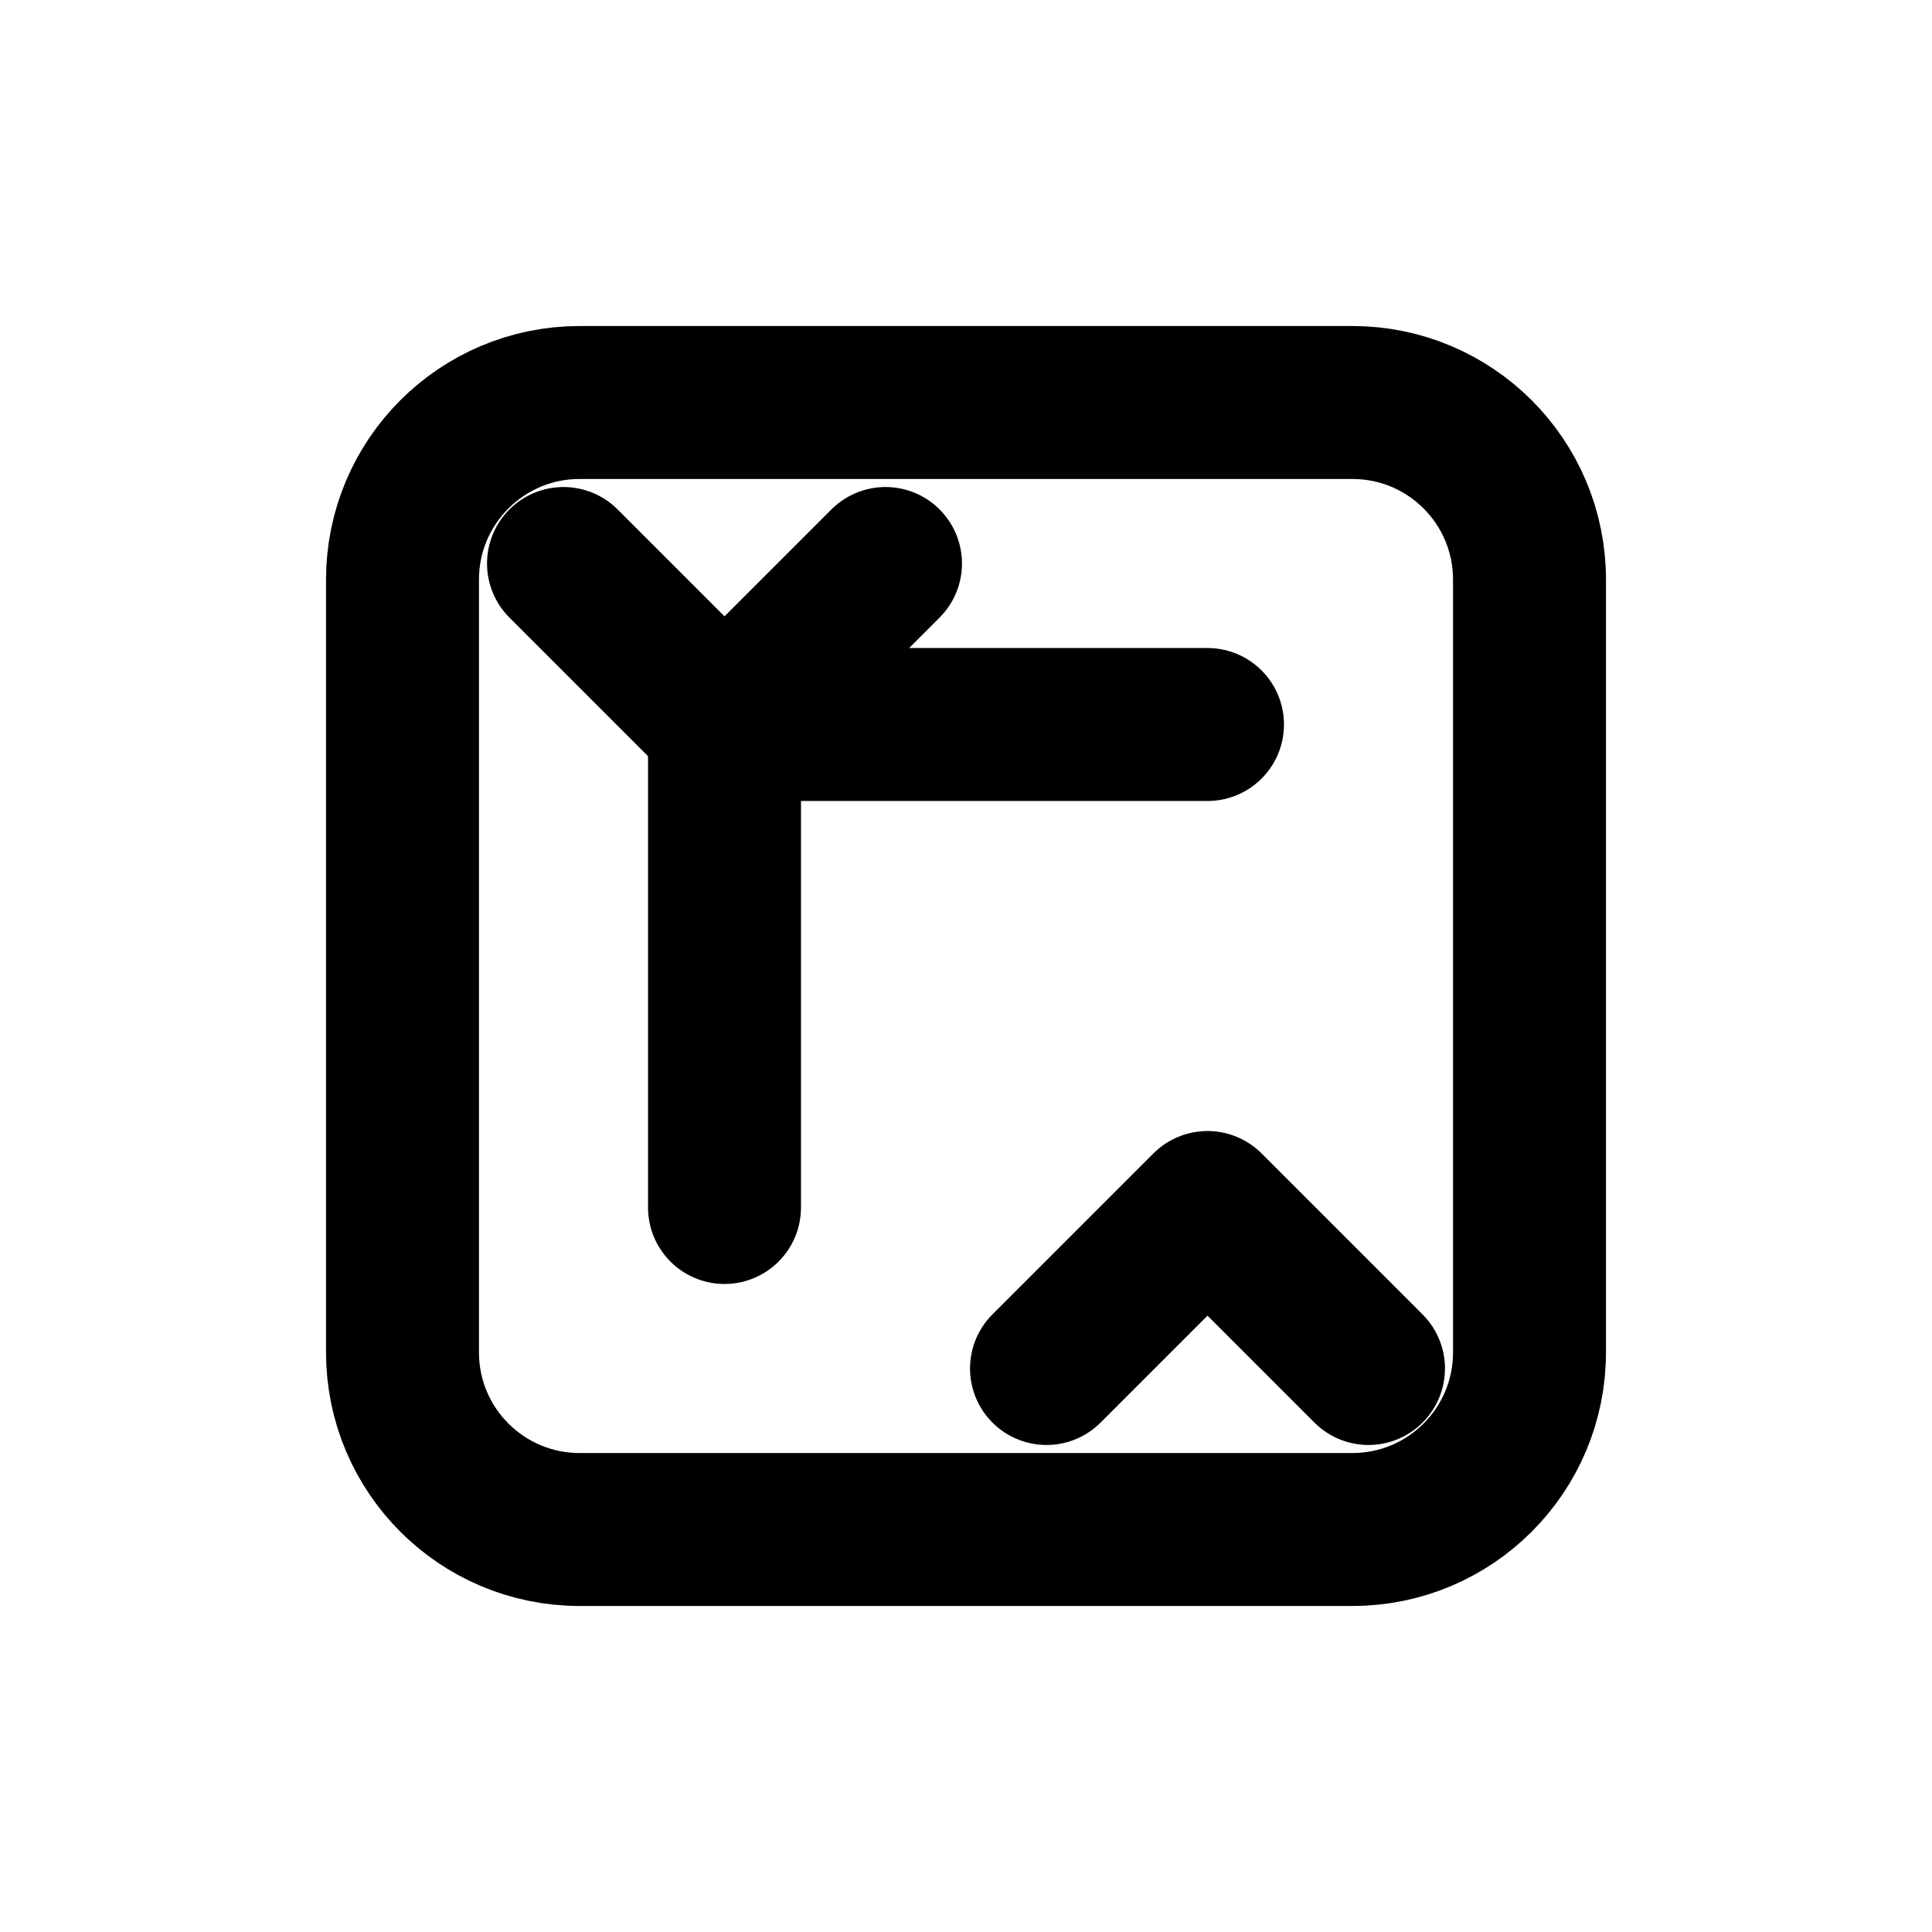
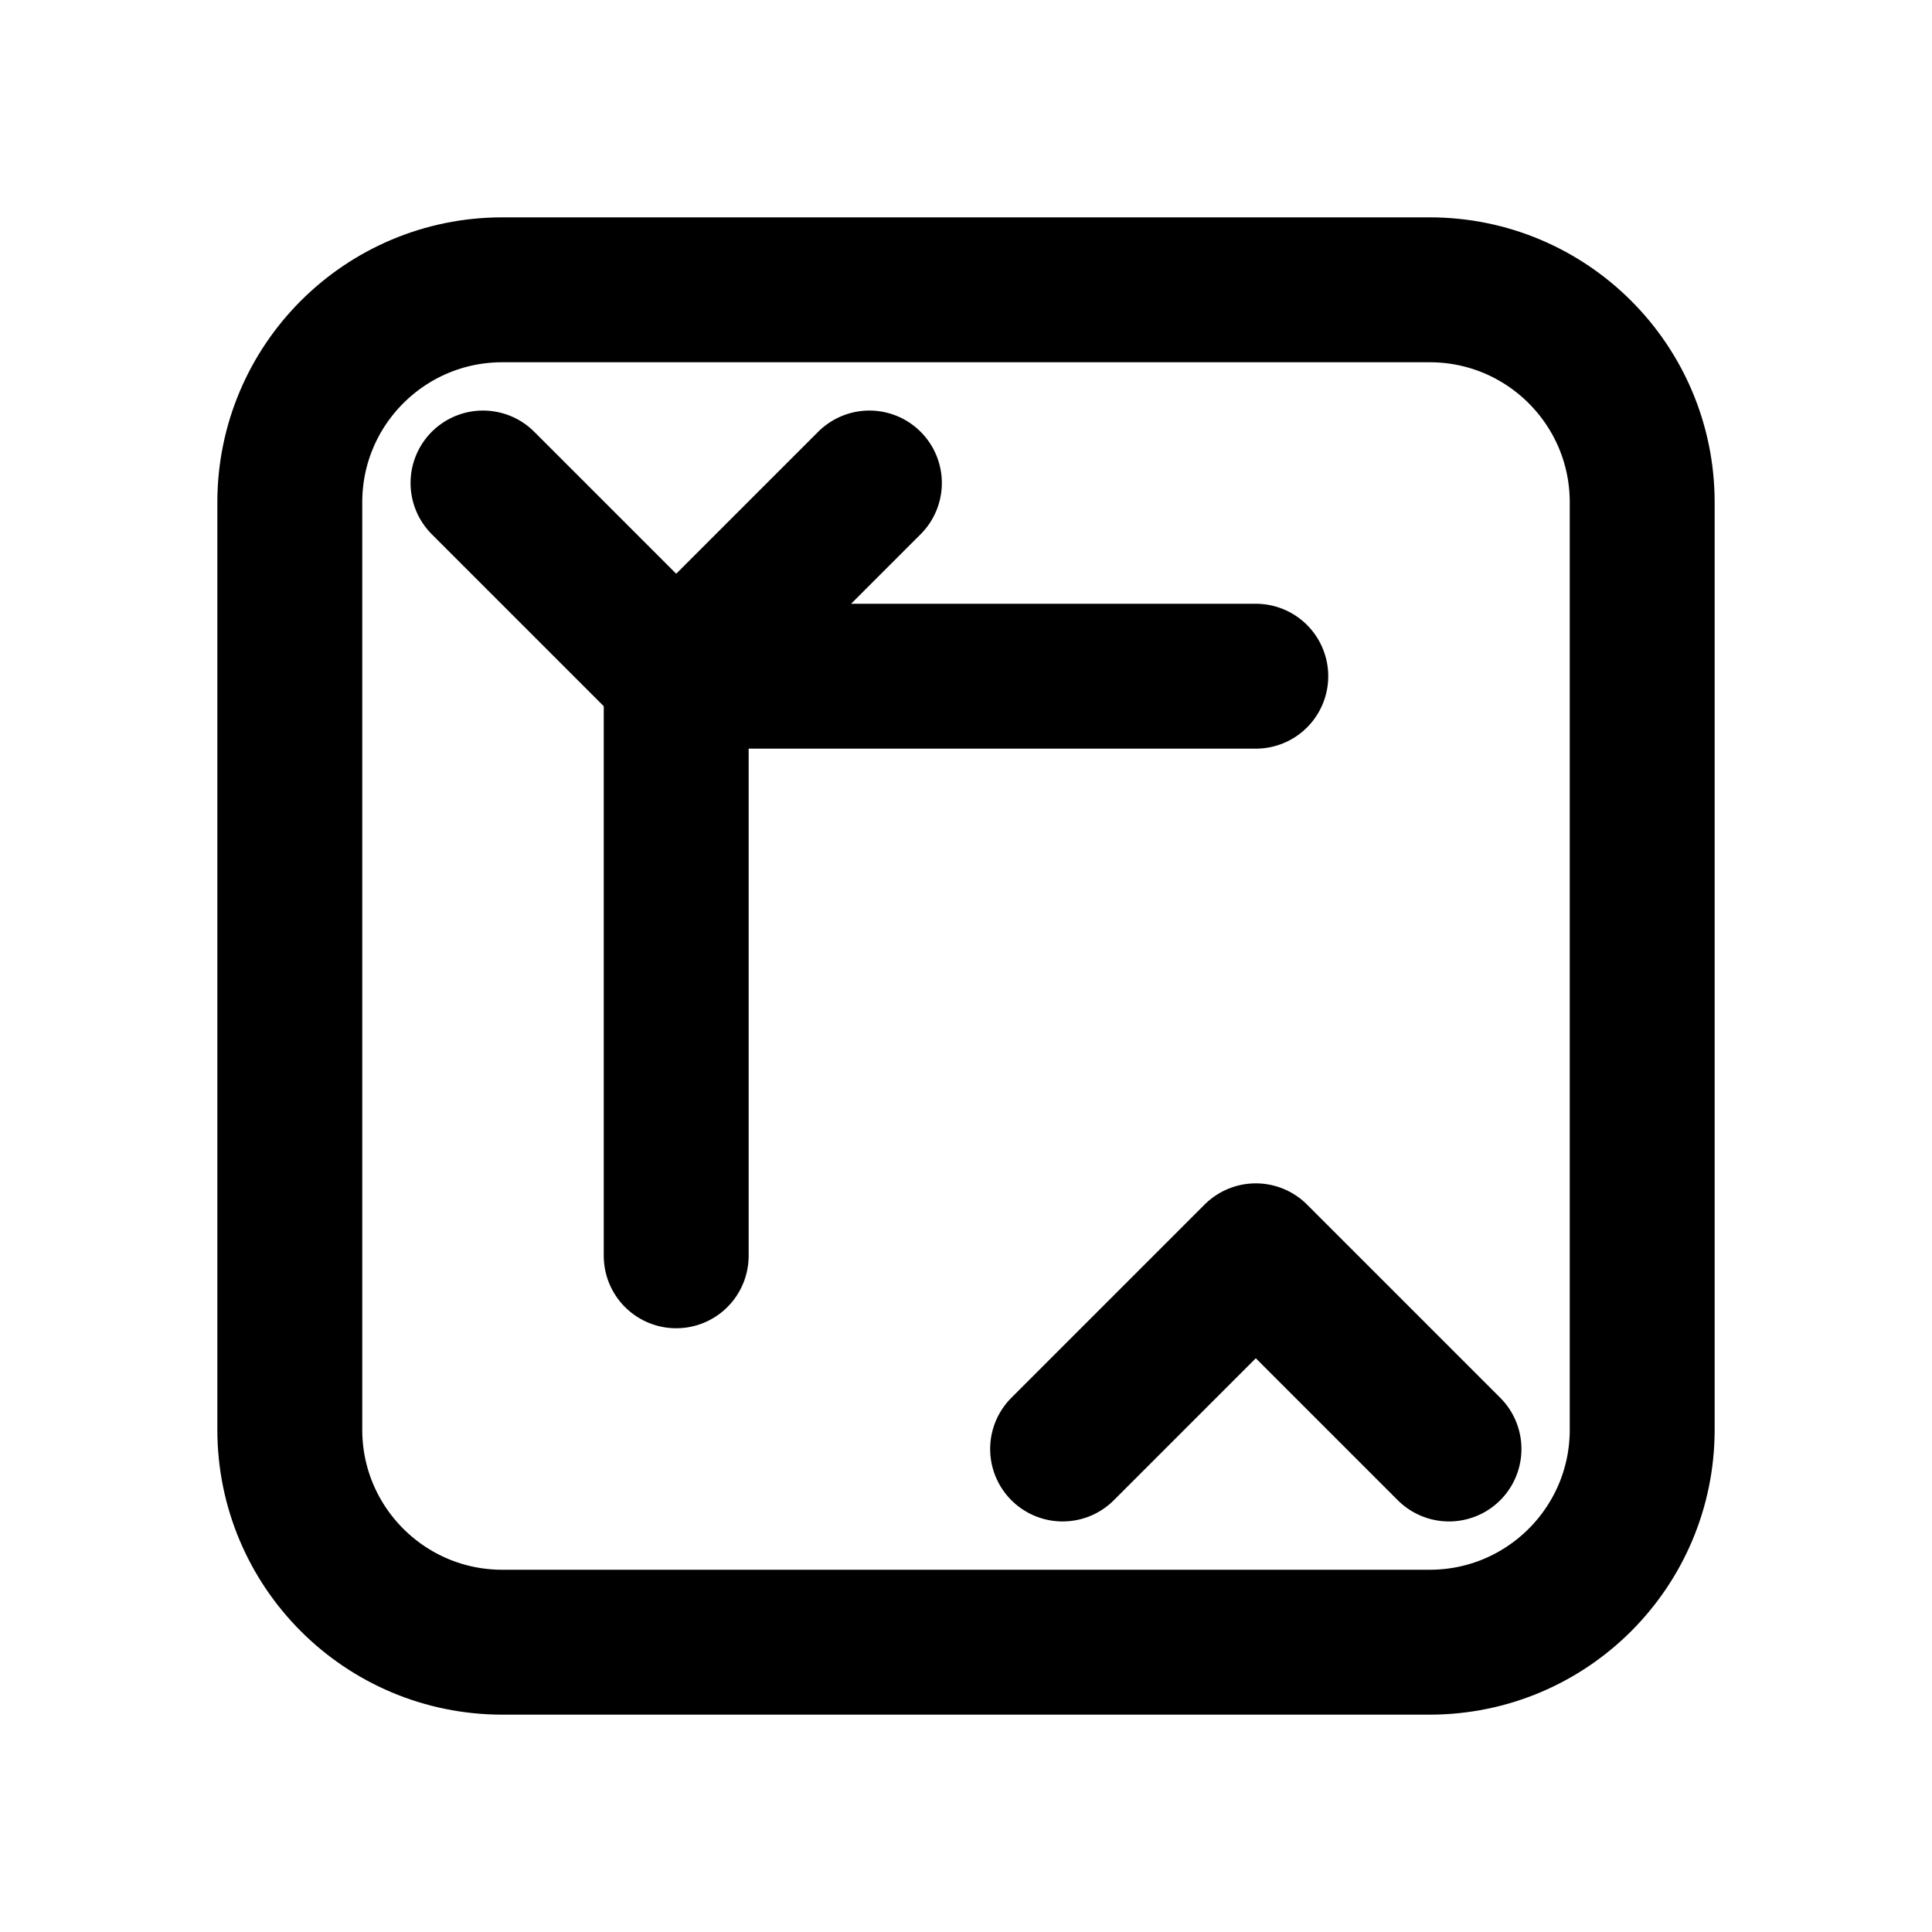
- <svg xmlns="http://www.w3.org/2000/svg" viewBox="0 0 24 24" fill="none" stroke="#000" stroke-width="1.9" stroke-linecap="round" stroke-linejoin="round">
+ <svg xmlns="http://www.w3.org/2000/svg" viewBox="2 2 20 20" fill="none" stroke="#000" stroke-width="1.5" stroke-linecap="round" stroke-linejoin="round">
  <rect x="5" y="5" width="14" height="14" rx="2.2" />
  <path d="M9 15V9" />
  <path d="M9 9h6" />
  <path d="M11 7l-2 2-2-2" />
  <path d="M13 17l2-2 2 2" />
</svg>
